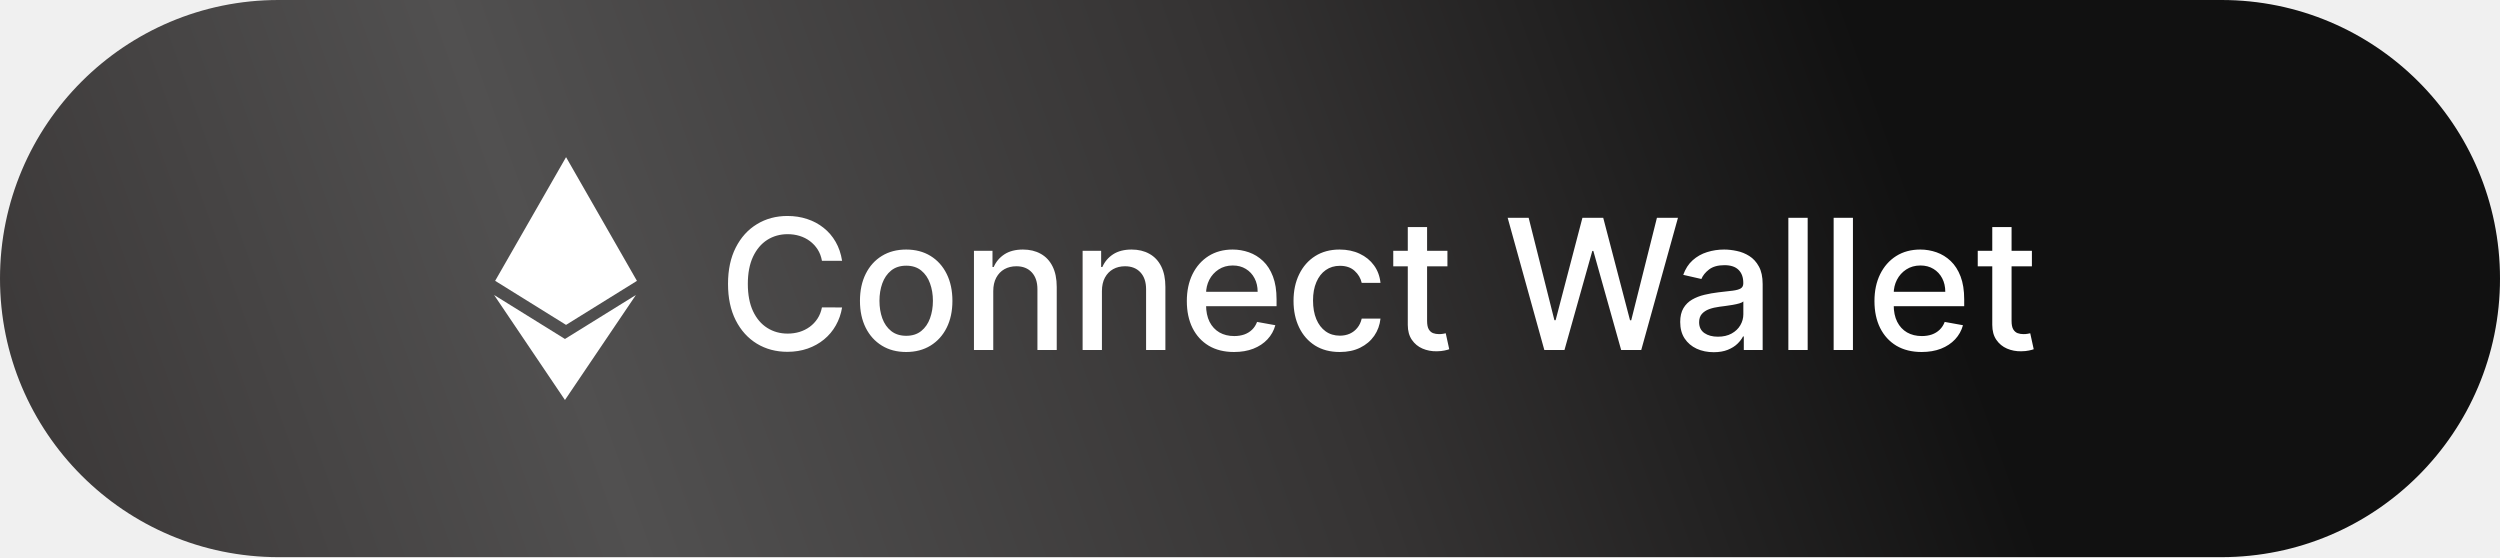
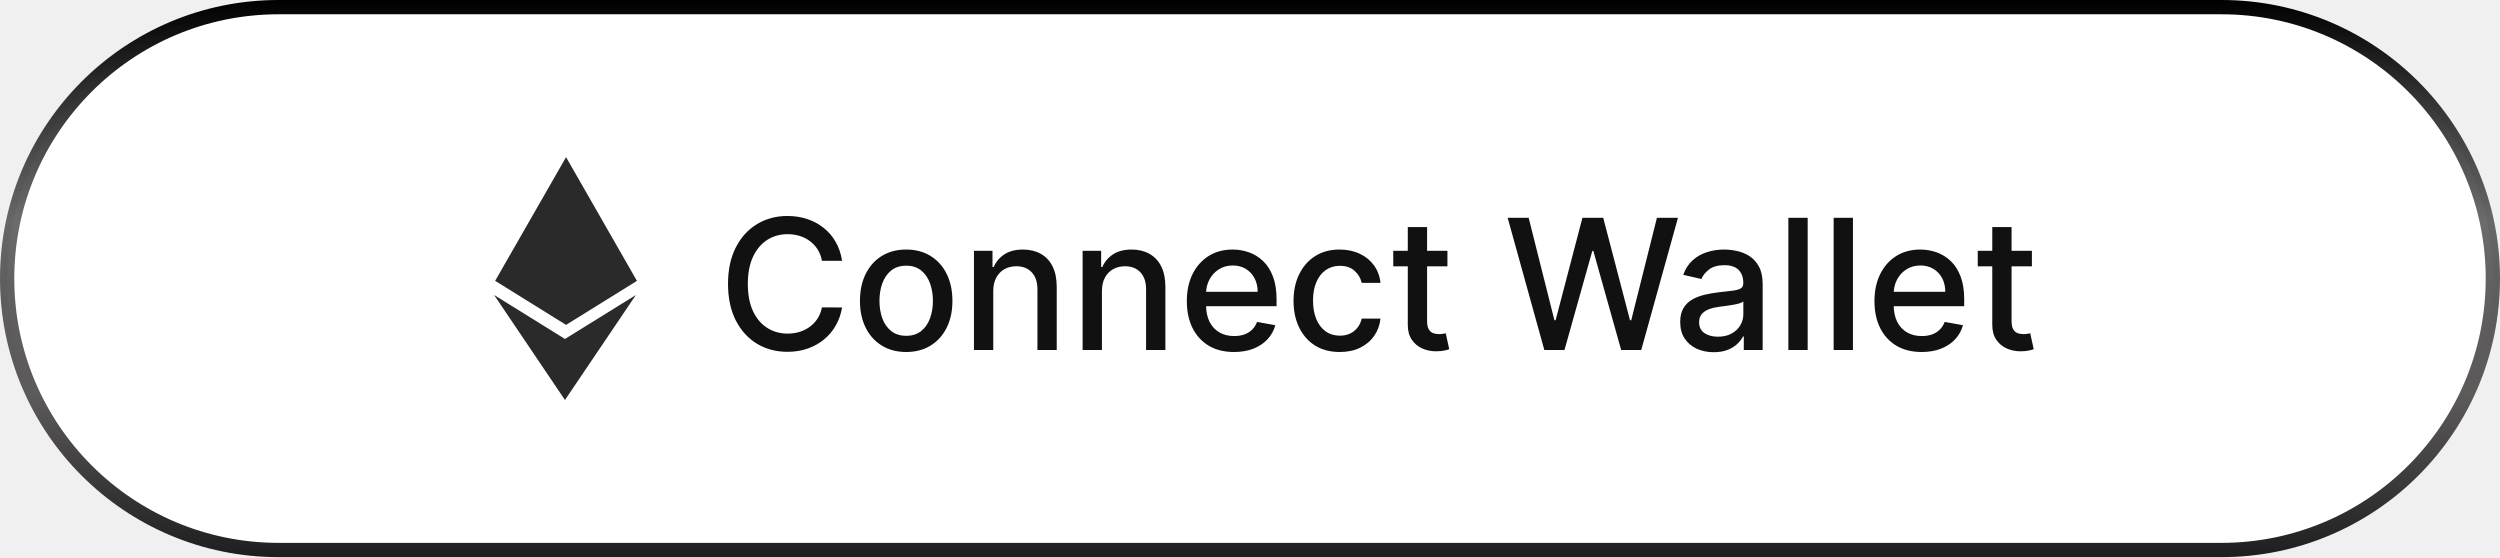
<svg xmlns="http://www.w3.org/2000/svg" width="175" height="39" viewBox="0 0 175 39" fill="none">
-   <rect width="175" height="39" rx="19.5" fill="url(#paint0_linear_203_34)" />
-   <path d="M39.548 23.729L34.586 20.648L39.547 28L44.514 20.648L39.546 23.729H39.548ZM39.624 11L34.66 19.658L39.623 22.742L44.586 19.661L39.624 11Z" fill="white" />
-   <path d="M58.946 18.254H57.536C57.482 17.953 57.381 17.688 57.234 17.459C57.086 17.23 56.905 17.036 56.691 16.876C56.477 16.716 56.238 16.596 55.973 16.514C55.711 16.433 55.432 16.392 55.137 16.392C54.603 16.392 54.126 16.526 53.704 16.794C53.285 17.063 52.954 17.456 52.71 17.974C52.469 18.492 52.348 19.125 52.348 19.872C52.348 20.625 52.469 21.261 52.71 21.779C52.954 22.298 53.287 22.689 53.709 22.954C54.13 23.22 54.605 23.352 55.132 23.352C55.424 23.352 55.702 23.313 55.964 23.235C56.229 23.153 56.468 23.034 56.682 22.878C56.896 22.721 57.077 22.53 57.225 22.304C57.375 22.075 57.479 21.812 57.536 21.517L58.946 21.522C58.871 21.977 58.725 22.395 58.508 22.778C58.294 23.158 58.019 23.486 57.681 23.763C57.347 24.038 56.964 24.25 56.533 24.401C56.102 24.551 55.632 24.627 55.123 24.627C54.322 24.627 53.608 24.437 52.981 24.057C52.354 23.674 51.86 23.128 51.499 22.417C51.14 21.706 50.961 20.857 50.961 19.872C50.961 18.884 51.142 18.036 51.503 17.328C51.865 16.617 52.359 16.071 52.985 15.692C53.612 15.309 54.325 15.118 55.123 15.118C55.614 15.118 56.072 15.189 56.497 15.33C56.925 15.469 57.309 15.674 57.649 15.945C57.99 16.213 58.272 16.541 58.495 16.93C58.718 17.316 58.868 17.757 58.946 18.254ZM63.433 24.64C62.782 24.64 62.214 24.491 61.729 24.193C61.244 23.894 60.867 23.477 60.599 22.941C60.331 22.404 60.197 21.778 60.197 21.061C60.197 20.341 60.331 19.711 60.599 19.172C60.867 18.632 61.244 18.214 61.729 17.915C62.214 17.617 62.782 17.468 63.433 17.468C64.084 17.468 64.652 17.617 65.137 17.915C65.622 18.214 65.999 18.632 66.267 19.172C66.535 19.711 66.669 20.341 66.669 21.061C66.669 21.778 66.535 22.404 66.267 22.941C65.999 23.477 65.622 23.894 65.137 24.193C64.652 24.491 64.084 24.64 63.433 24.64ZM63.438 23.506C63.859 23.506 64.209 23.394 64.486 23.171C64.763 22.948 64.968 22.652 65.101 22.281C65.236 21.91 65.304 21.502 65.304 21.056C65.304 20.613 65.236 20.207 65.101 19.836C64.968 19.462 64.763 19.163 64.486 18.937C64.209 18.711 63.859 18.598 63.438 18.598C63.013 18.598 62.66 18.711 62.38 18.937C62.103 19.163 61.896 19.462 61.761 19.836C61.628 20.207 61.562 20.613 61.562 21.056C61.562 21.502 61.628 21.91 61.761 22.281C61.896 22.652 62.103 22.948 62.38 23.171C62.66 23.394 63.013 23.506 63.438 23.506ZM69.528 20.378V24.5H68.177V17.558H69.474V18.688H69.56C69.72 18.321 69.97 18.025 70.31 17.802C70.654 17.579 71.086 17.468 71.607 17.468C72.08 17.468 72.495 17.567 72.85 17.766C73.206 17.962 73.481 18.254 73.677 18.643C73.873 19.032 73.971 19.512 73.971 20.085V24.5H72.62V20.247C72.62 19.744 72.489 19.351 72.227 19.068C71.964 18.782 71.604 18.638 71.146 18.638C70.833 18.638 70.554 18.706 70.31 18.842C70.069 18.977 69.878 19.176 69.736 19.438C69.598 19.697 69.528 20.011 69.528 20.378ZM77.135 20.378V24.5H75.783V17.558H77.08V18.688H77.166C77.326 18.321 77.576 18.025 77.916 17.802C78.26 17.579 78.692 17.468 79.213 17.468C79.686 17.468 80.101 17.567 80.456 17.766C80.812 17.962 81.088 18.254 81.283 18.643C81.479 19.032 81.577 19.512 81.577 20.085V24.5H80.226V20.247C80.226 19.744 80.095 19.351 79.833 19.068C79.57 18.782 79.21 18.638 78.752 18.638C78.439 18.638 78.16 18.706 77.916 18.842C77.675 18.977 77.484 19.176 77.342 19.438C77.204 19.697 77.135 20.011 77.135 20.378ZM86.381 24.64C85.697 24.64 85.108 24.494 84.614 24.202C84.123 23.907 83.743 23.492 83.475 22.959C83.21 22.423 83.078 21.794 83.078 21.074C83.078 20.363 83.21 19.737 83.475 19.194C83.743 18.652 84.117 18.229 84.596 17.924C85.078 17.62 85.641 17.468 86.286 17.468C86.678 17.468 87.058 17.533 87.425 17.662C87.793 17.792 88.123 17.995 88.415 18.272C88.707 18.549 88.938 18.91 89.106 19.352C89.275 19.792 89.359 20.327 89.359 20.957V21.436H83.841V20.424H88.035C88.035 20.068 87.963 19.753 87.818 19.479C87.674 19.202 87.47 18.983 87.208 18.824C86.949 18.664 86.645 18.584 86.295 18.584C85.916 18.584 85.584 18.678 85.301 18.864C85.021 19.048 84.804 19.289 84.65 19.587C84.5 19.883 84.424 20.204 84.424 20.55V21.341C84.424 21.805 84.506 22.2 84.668 22.525C84.834 22.85 85.064 23.099 85.36 23.271C85.655 23.439 86 23.524 86.395 23.524C86.651 23.524 86.884 23.488 87.095 23.415C87.306 23.34 87.488 23.229 87.642 23.081C87.796 22.933 87.913 22.751 87.995 22.534L89.273 22.765C89.171 23.141 88.987 23.471 88.722 23.754C88.46 24.035 88.13 24.253 87.732 24.41C87.338 24.563 86.887 24.64 86.381 24.64ZM93.783 24.64C93.111 24.64 92.532 24.488 92.047 24.184C91.565 23.876 91.195 23.453 90.936 22.914C90.676 22.374 90.547 21.757 90.547 21.061C90.547 20.356 90.679 19.734 90.945 19.194C91.21 18.652 91.583 18.229 92.065 17.924C92.547 17.62 93.115 17.468 93.769 17.468C94.296 17.468 94.766 17.566 95.179 17.762C95.592 17.954 95.925 18.226 96.178 18.575C96.434 18.925 96.586 19.333 96.634 19.8H95.319C95.247 19.474 95.081 19.194 94.822 18.959C94.566 18.724 94.223 18.607 93.792 18.607C93.415 18.607 93.085 18.706 92.802 18.905C92.522 19.101 92.303 19.381 92.147 19.746C91.99 20.107 91.912 20.535 91.912 21.029C91.912 21.535 91.989 21.972 92.142 22.34C92.296 22.707 92.513 22.992 92.793 23.194C93.076 23.396 93.409 23.497 93.792 23.497C94.048 23.497 94.28 23.45 94.488 23.357C94.699 23.26 94.875 23.123 95.016 22.945C95.161 22.768 95.262 22.554 95.319 22.304H96.634C96.586 22.753 96.44 23.153 96.196 23.506C95.952 23.858 95.625 24.135 95.215 24.337C94.809 24.539 94.331 24.64 93.783 24.64ZM101.32 17.558V18.643H97.528V17.558H101.32ZM98.545 15.895H99.896V22.462C99.896 22.724 99.935 22.921 100.014 23.054C100.092 23.183 100.193 23.272 100.317 23.32C100.443 23.366 100.58 23.388 100.728 23.388C100.836 23.388 100.931 23.381 101.012 23.366C101.094 23.351 101.157 23.338 101.202 23.329L101.446 24.446C101.368 24.476 101.257 24.506 101.112 24.536C100.967 24.569 100.787 24.587 100.57 24.59C100.214 24.596 99.883 24.533 99.575 24.401C99.268 24.268 99.019 24.063 98.83 23.786C98.64 23.509 98.545 23.161 98.545 22.742V15.895ZM108.103 24.5L105.536 15.244H107.005L108.808 22.412H108.894L110.77 15.244H112.225L114.101 22.417H114.186L115.985 15.244H117.458L114.887 24.5H113.481L111.534 17.567H111.461L109.513 24.5H108.103ZM119.96 24.654C119.52 24.654 119.122 24.572 118.767 24.41C118.411 24.244 118.13 24.004 117.922 23.691C117.717 23.378 117.614 22.994 117.614 22.539C117.614 22.147 117.69 21.825 117.84 21.572C117.991 21.318 118.194 21.118 118.45 20.97C118.706 20.823 118.993 20.711 119.309 20.636C119.625 20.561 119.948 20.503 120.276 20.464C120.692 20.416 121.029 20.377 121.289 20.347C121.548 20.314 121.736 20.261 121.853 20.189C121.971 20.116 122.03 19.999 122.03 19.836V19.804C122.03 19.41 121.918 19.104 121.695 18.887C121.475 18.67 121.147 18.562 120.71 18.562C120.255 18.562 119.897 18.663 119.634 18.864C119.375 19.063 119.196 19.285 119.097 19.529L117.827 19.239C117.977 18.818 118.197 18.477 118.487 18.218C118.779 17.956 119.115 17.766 119.494 17.649C119.874 17.528 120.273 17.468 120.692 17.468C120.969 17.468 121.263 17.501 121.573 17.567C121.887 17.631 122.179 17.748 122.45 17.92C122.724 18.092 122.949 18.337 123.123 18.657C123.298 18.973 123.386 19.384 123.386 19.89V24.5H122.066V23.551H122.012C121.924 23.726 121.793 23.897 121.618 24.066C121.444 24.235 121.219 24.375 120.945 24.486C120.671 24.598 120.342 24.654 119.96 24.654ZM120.254 23.569C120.627 23.569 120.947 23.495 121.212 23.348C121.48 23.2 121.683 23.007 121.822 22.769C121.963 22.528 122.034 22.27 122.034 21.996V21.102C121.986 21.15 121.893 21.195 121.754 21.237C121.618 21.276 121.463 21.311 121.289 21.341C121.114 21.368 120.944 21.394 120.778 21.418C120.612 21.439 120.474 21.457 120.362 21.472C120.1 21.505 119.86 21.561 119.643 21.639C119.43 21.718 119.258 21.831 119.128 21.978C119.002 22.123 118.938 22.316 118.938 22.557C118.938 22.891 119.062 23.144 119.309 23.316C119.556 23.485 119.871 23.569 120.254 23.569ZM126.537 15.244V24.5H125.185V15.244H126.537ZM129.706 15.244V24.5H128.355V15.244H129.706ZM134.516 24.64C133.832 24.64 133.243 24.494 132.748 24.202C132.257 23.907 131.878 23.492 131.61 22.959C131.344 22.423 131.212 21.794 131.212 21.074C131.212 20.363 131.344 19.737 131.61 19.194C131.878 18.652 132.251 18.229 132.73 17.924C133.212 17.62 133.776 17.468 134.421 17.468C134.812 17.468 135.192 17.533 135.559 17.662C135.927 17.792 136.257 17.995 136.549 18.272C136.841 18.549 137.072 18.91 137.241 19.352C137.409 19.792 137.494 20.327 137.494 20.957V21.436H131.976V20.424H136.17C136.17 20.068 136.097 19.753 135.953 19.479C135.808 19.202 135.605 18.983 135.343 18.824C135.083 18.664 134.779 18.584 134.43 18.584C134.05 18.584 133.719 18.678 133.435 18.864C133.155 19.048 132.938 19.289 132.785 19.587C132.634 19.883 132.559 20.204 132.559 20.55V21.341C132.559 21.805 132.64 22.2 132.803 22.525C132.968 22.85 133.199 23.099 133.494 23.271C133.789 23.439 134.134 23.524 134.529 23.524C134.785 23.524 135.019 23.488 135.23 23.415C135.44 23.34 135.623 23.229 135.776 23.081C135.93 22.933 136.048 22.751 136.129 22.534L137.408 22.765C137.305 23.141 137.122 23.471 136.857 23.754C136.594 24.035 136.264 24.253 135.867 24.41C135.472 24.563 135.022 24.64 134.516 24.64ZM142.233 17.558V18.643H138.442V17.558H142.233ZM139.459 15.895H140.81V22.462C140.81 22.724 140.849 22.921 140.927 23.054C141.006 23.183 141.107 23.272 141.23 23.32C141.357 23.366 141.494 23.388 141.641 23.388C141.75 23.388 141.845 23.381 141.926 23.366C142.007 23.351 142.071 23.338 142.116 23.329L142.36 24.446C142.282 24.476 142.17 24.506 142.026 24.536C141.881 24.569 141.7 24.587 141.483 24.59C141.128 24.596 140.796 24.533 140.489 24.401C140.182 24.268 139.933 24.063 139.743 23.786C139.553 23.509 139.459 23.161 139.459 22.742V15.895Z" fill="white" />
+   <rect x="0.5" y="0.5" width="174" height="38" rx="19" fill="white" />
+   <rect x="0.5" y="0.5" width="174" height="38" rx="19" stroke="url(#paint0_linear_203_34)" />
+   <path d="M39.548 23.729L34.586 20.648L39.547 28L44.514 20.648L39.546 23.729H39.548ZM39.624 11L34.66 19.658L39.623 22.742L44.586 19.661L39.624 11Z" fill="#2B2A2A" />
+   <path d="M58.946 18.254H57.536C57.482 17.953 57.381 17.688 57.234 17.459C57.086 17.23 56.905 17.036 56.691 16.876C56.477 16.716 56.238 16.596 55.973 16.514C55.711 16.433 55.432 16.392 55.137 16.392C54.603 16.392 54.126 16.526 53.704 16.794C53.285 17.063 52.954 17.456 52.71 17.974C52.469 18.492 52.348 19.125 52.348 19.872C52.348 20.625 52.469 21.261 52.71 21.779C52.954 22.298 53.287 22.689 53.709 22.954C54.13 23.22 54.605 23.352 55.132 23.352C55.424 23.352 55.702 23.313 55.964 23.235C56.229 23.153 56.468 23.034 56.682 22.878C56.896 22.721 57.077 22.53 57.225 22.304C57.375 22.075 57.479 21.812 57.536 21.517L58.946 21.522C58.871 21.977 58.725 22.395 58.508 22.778C58.294 23.158 58.019 23.486 57.681 23.763C57.347 24.038 56.964 24.25 56.533 24.401C56.102 24.551 55.632 24.627 55.123 24.627C54.322 24.627 53.608 24.437 52.981 24.057C52.354 23.674 51.86 23.128 51.499 22.417C51.14 21.706 50.961 20.857 50.961 19.872C50.961 18.884 51.142 18.036 51.503 17.328C51.865 16.617 52.359 16.071 52.985 15.692C53.612 15.309 54.325 15.118 55.123 15.118C55.614 15.118 56.072 15.189 56.497 15.33C56.925 15.469 57.309 15.674 57.649 15.945C57.99 16.213 58.272 16.541 58.495 16.93C58.718 17.316 58.868 17.757 58.946 18.254ZM63.433 24.64C62.782 24.64 62.214 24.491 61.729 24.193C61.244 23.894 60.867 23.477 60.599 22.941C60.331 22.404 60.197 21.778 60.197 21.061C60.197 20.341 60.331 19.711 60.599 19.172C60.867 18.632 61.244 18.214 61.729 17.915C62.214 17.617 62.782 17.468 63.433 17.468C64.084 17.468 64.652 17.617 65.137 17.915C65.622 18.214 65.999 18.632 66.267 19.172C66.535 19.711 66.669 20.341 66.669 21.061C66.669 21.778 66.535 22.404 66.267 22.941C65.999 23.477 65.622 23.894 65.137 24.193C64.652 24.491 64.084 24.64 63.433 24.64ZM63.438 23.506C63.859 23.506 64.209 23.394 64.486 23.171C64.763 22.948 64.968 22.652 65.101 22.281C65.236 21.91 65.304 21.502 65.304 21.056C65.304 20.613 65.236 20.207 65.101 19.836C64.968 19.462 64.763 19.163 64.486 18.937C64.209 18.711 63.859 18.598 63.438 18.598C63.013 18.598 62.66 18.711 62.38 18.937C62.103 19.163 61.896 19.462 61.761 19.836C61.628 20.207 61.562 20.613 61.562 21.056C61.562 21.502 61.628 21.91 61.761 22.281C61.896 22.652 62.103 22.948 62.38 23.171C62.66 23.394 63.013 23.506 63.438 23.506ZM69.528 20.378V24.5H68.177V17.558H69.474V18.688H69.56C69.72 18.321 69.97 18.025 70.31 17.802C70.654 17.579 71.086 17.468 71.607 17.468C72.08 17.468 72.495 17.567 72.85 17.766C73.206 17.962 73.481 18.254 73.677 18.643C73.873 19.032 73.971 19.512 73.971 20.085V24.5H72.62V20.247C72.62 19.744 72.489 19.351 72.227 19.068C71.964 18.782 71.604 18.638 71.146 18.638C70.833 18.638 70.554 18.706 70.31 18.842C70.069 18.977 69.878 19.176 69.736 19.438C69.598 19.697 69.528 20.011 69.528 20.378ZM77.135 20.378V24.5H75.783V17.558H77.08V18.688H77.166C77.326 18.321 77.576 18.025 77.916 17.802C78.26 17.579 78.692 17.468 79.213 17.468C79.686 17.468 80.101 17.567 80.456 17.766C80.812 17.962 81.088 18.254 81.283 18.643C81.479 19.032 81.577 19.512 81.577 20.085V24.5H80.226V20.247C80.226 19.744 80.095 19.351 79.833 19.068C79.57 18.782 79.21 18.638 78.752 18.638C78.439 18.638 78.16 18.706 77.916 18.842C77.675 18.977 77.484 19.176 77.342 19.438C77.204 19.697 77.135 20.011 77.135 20.378ZM86.381 24.64C85.697 24.64 85.108 24.494 84.614 24.202C84.123 23.907 83.743 23.492 83.475 22.959C83.21 22.423 83.078 21.794 83.078 21.074C83.078 20.363 83.21 19.737 83.475 19.194C83.743 18.652 84.117 18.229 84.596 17.924C85.078 17.62 85.641 17.468 86.286 17.468C86.678 17.468 87.058 17.533 87.425 17.662C87.793 17.792 88.123 17.995 88.415 18.272C88.707 18.549 88.938 18.91 89.106 19.352C89.275 19.792 89.359 20.327 89.359 20.957V21.436H83.841V20.424H88.035C88.035 20.068 87.963 19.753 87.818 19.479C87.674 19.202 87.47 18.983 87.208 18.824C86.949 18.664 86.645 18.584 86.295 18.584C85.916 18.584 85.584 18.678 85.301 18.864C85.021 19.048 84.804 19.289 84.65 19.587C84.5 19.883 84.424 20.204 84.424 20.55V21.341C84.424 21.805 84.506 22.2 84.668 22.525C84.834 22.85 85.064 23.099 85.36 23.271C85.655 23.439 86 23.524 86.395 23.524C86.651 23.524 86.884 23.488 87.095 23.415C87.306 23.34 87.488 23.229 87.642 23.081C87.796 22.933 87.913 22.751 87.995 22.534L89.273 22.765C89.171 23.141 88.987 23.471 88.722 23.754C88.46 24.035 88.13 24.253 87.732 24.41C87.338 24.563 86.887 24.64 86.381 24.64ZM93.783 24.64C93.111 24.64 92.532 24.488 92.047 24.184C91.565 23.876 91.195 23.453 90.936 22.914C90.676 22.374 90.547 21.757 90.547 21.061C90.547 20.356 90.679 19.734 90.945 19.194C91.21 18.652 91.583 18.229 92.065 17.924C92.547 17.62 93.115 17.468 93.769 17.468C94.296 17.468 94.766 17.566 95.179 17.762C95.592 17.954 95.925 18.226 96.178 18.575C96.434 18.925 96.586 19.333 96.634 19.8H95.319C95.247 19.474 95.081 19.194 94.822 18.959C94.566 18.724 94.223 18.607 93.792 18.607C93.415 18.607 93.085 18.706 92.802 18.905C92.522 19.101 92.303 19.381 92.147 19.746C91.99 20.107 91.912 20.535 91.912 21.029C91.912 21.535 91.989 21.972 92.142 22.34C92.296 22.707 92.513 22.992 92.793 23.194C93.076 23.396 93.409 23.497 93.792 23.497C94.048 23.497 94.28 23.45 94.488 23.357C94.699 23.26 94.875 23.123 95.016 22.945C95.161 22.768 95.262 22.554 95.319 22.304H96.634C96.586 22.753 96.44 23.153 96.196 23.506C95.952 23.858 95.625 24.135 95.215 24.337C94.809 24.539 94.331 24.64 93.783 24.64ZM101.32 17.558V18.643H97.528V17.558H101.32ZM98.545 15.895H99.896V22.462C99.896 22.724 99.935 22.921 100.014 23.054C100.092 23.183 100.193 23.272 100.317 23.32C100.443 23.366 100.58 23.388 100.728 23.388C100.836 23.388 100.931 23.381 101.012 23.366C101.094 23.351 101.157 23.338 101.202 23.329L101.446 24.446C101.368 24.476 101.257 24.506 101.112 24.536C100.967 24.569 100.787 24.587 100.57 24.59C100.214 24.596 99.883 24.533 99.575 24.401C99.268 24.268 99.019 24.063 98.83 23.786C98.64 23.509 98.545 23.161 98.545 22.742V15.895ZM108.103 24.5L105.536 15.244H107.005L108.808 22.412H108.894L110.77 15.244H112.225L114.101 22.417H114.186L115.985 15.244H117.458L114.887 24.5H113.481L111.534 17.567H111.461L109.513 24.5H108.103ZM119.96 24.654C119.52 24.654 119.122 24.572 118.767 24.41C118.411 24.244 118.13 24.004 117.922 23.691C117.717 23.378 117.614 22.994 117.614 22.539C117.614 22.147 117.69 21.825 117.84 21.572C117.991 21.318 118.194 21.118 118.45 20.97C118.706 20.823 118.993 20.711 119.309 20.636C119.625 20.561 119.948 20.503 120.276 20.464C120.692 20.416 121.029 20.377 121.289 20.347C121.548 20.314 121.736 20.261 121.853 20.189C121.971 20.116 122.03 19.999 122.03 19.836V19.804C122.03 19.41 121.918 19.104 121.695 18.887C121.475 18.67 121.147 18.562 120.71 18.562C120.255 18.562 119.897 18.663 119.634 18.864C119.375 19.063 119.196 19.285 119.097 19.529L117.827 19.239C117.977 18.818 118.197 18.477 118.487 18.218C118.779 17.956 119.115 17.766 119.494 17.649C119.874 17.528 120.273 17.468 120.692 17.468C120.969 17.468 121.263 17.501 121.573 17.567C121.887 17.631 122.179 17.748 122.45 17.92C122.724 18.092 122.949 18.337 123.123 18.657C123.298 18.973 123.386 19.384 123.386 19.89V24.5H122.066V23.551H122.012C121.924 23.726 121.793 23.897 121.618 24.066C121.444 24.235 121.219 24.375 120.945 24.486C120.671 24.598 120.342 24.654 119.96 24.654ZM120.254 23.569C120.627 23.569 120.947 23.495 121.212 23.348C121.48 23.2 121.683 23.007 121.822 22.769C121.963 22.528 122.034 22.27 122.034 21.996V21.102C121.986 21.15 121.893 21.195 121.754 21.237C121.618 21.276 121.463 21.311 121.289 21.341C121.114 21.368 120.944 21.394 120.778 21.418C120.612 21.439 120.474 21.457 120.362 21.472C120.1 21.505 119.86 21.561 119.643 21.639C119.43 21.718 119.258 21.831 119.128 21.978C119.002 22.123 118.938 22.316 118.938 22.557C118.938 22.891 119.062 23.144 119.309 23.316C119.556 23.485 119.871 23.569 120.254 23.569ZM126.537 15.244V24.5H125.185V15.244H126.537ZM129.706 15.244V24.5H128.355V15.244H129.706ZM134.516 24.64C133.832 24.64 133.243 24.494 132.748 24.202C132.257 23.907 131.878 23.492 131.61 22.959C131.344 22.423 131.212 21.794 131.212 21.074C131.212 20.363 131.344 19.737 131.61 19.194C131.878 18.652 132.251 18.229 132.73 17.924C133.212 17.62 133.776 17.468 134.421 17.468C134.812 17.468 135.192 17.533 135.559 17.662C135.927 17.792 136.257 17.995 136.549 18.272C136.841 18.549 137.072 18.91 137.241 19.352C137.409 19.792 137.494 20.327 137.494 20.957V21.436H131.976V20.424H136.17C136.17 20.068 136.097 19.753 135.953 19.479C135.808 19.202 135.605 18.983 135.343 18.824C135.083 18.664 134.779 18.584 134.43 18.584C134.05 18.584 133.719 18.678 133.435 18.864C133.155 19.048 132.938 19.289 132.785 19.587C132.634 19.883 132.559 20.204 132.559 20.55V21.341C132.559 21.805 132.64 22.2 132.803 22.525C132.968 22.85 133.199 23.099 133.494 23.271C133.789 23.439 134.134 23.524 134.529 23.524C134.785 23.524 135.019 23.488 135.23 23.415C135.44 23.34 135.623 23.229 135.776 23.081C135.93 22.933 136.048 22.751 136.129 22.534L137.408 22.765C137.305 23.141 137.122 23.471 136.857 23.754C136.594 24.035 136.264 24.253 135.867 24.41C135.472 24.563 135.022 24.64 134.516 24.64ZM142.233 17.558V18.643H138.442V17.558H142.233ZM139.459 15.895H140.81V22.462C140.81 22.724 140.849 22.921 140.927 23.054C141.006 23.183 141.107 23.272 141.23 23.32C141.357 23.366 141.494 23.388 141.641 23.388C141.75 23.388 141.845 23.381 141.926 23.366C142.007 23.351 142.071 23.338 142.116 23.329L142.36 24.446C142.282 24.476 142.17 24.506 142.026 24.536C141.881 24.569 141.7 24.587 141.483 24.59C141.128 24.596 140.796 24.533 140.489 24.401C140.182 24.268 139.933 24.063 139.743 23.786C139.553 23.509 139.459 23.161 139.459 22.742V15.895Z" fill="#111111" />
  <defs>
-     <linearGradient id="paint0_linear_203_34" x1="126" y1="-9" x2="2" y2="35.5" gradientUnits="userSpaceOnUse">
-       <stop stop-color="#111111" />
-       <stop offset="0.323" stop-color="#353333" />
-       <stop offset="0.703" stop-color="#515050" />
-       <stop offset="1" stop-color="#3B3838" />
+     <linearGradient id="paint0_linear_203_34" x1="87.5" y1="0" x2="87.5" y2="39" gradientUnits="userSpaceOnUse">
+       <stop />
+       <stop offset="0.397" stop-color="#242323" stop-opacity="0.667" />
+       <stop offset="0.708" stop-color="#5D5A5A" />
+       <stop offset="1" stop-color="#1E1E1E" />
    </linearGradient>
  </defs>
</svg>
